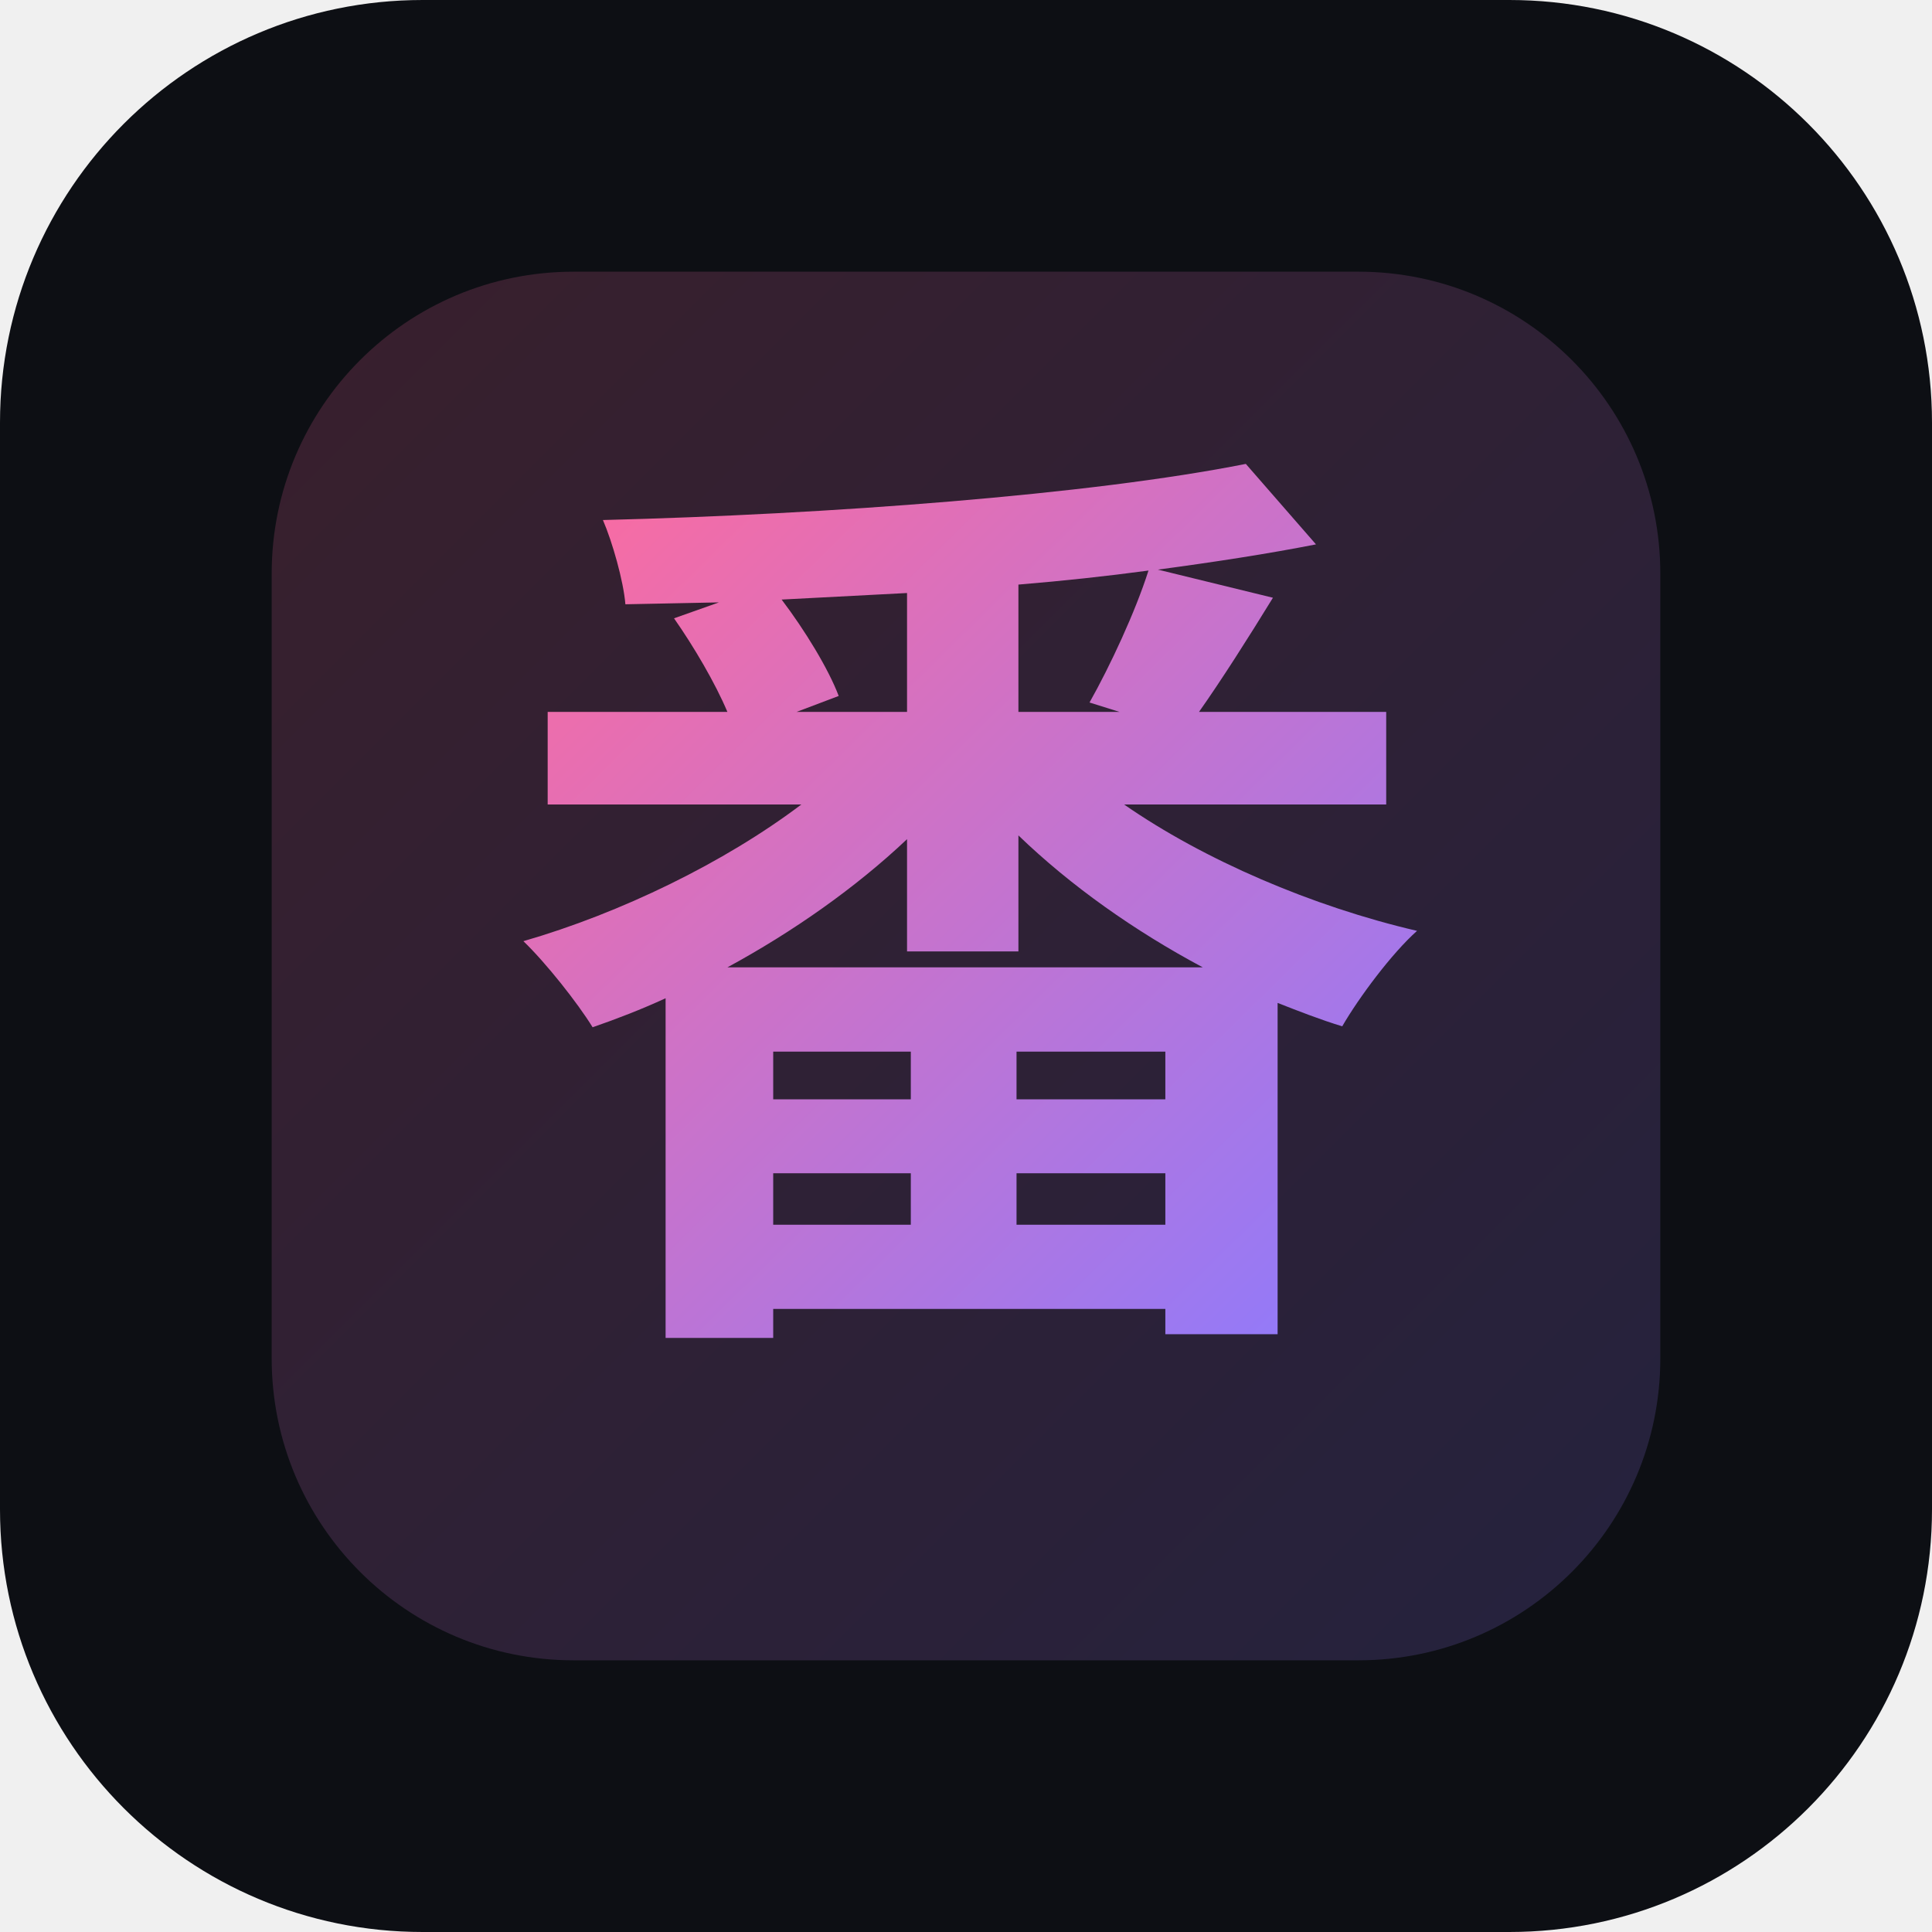
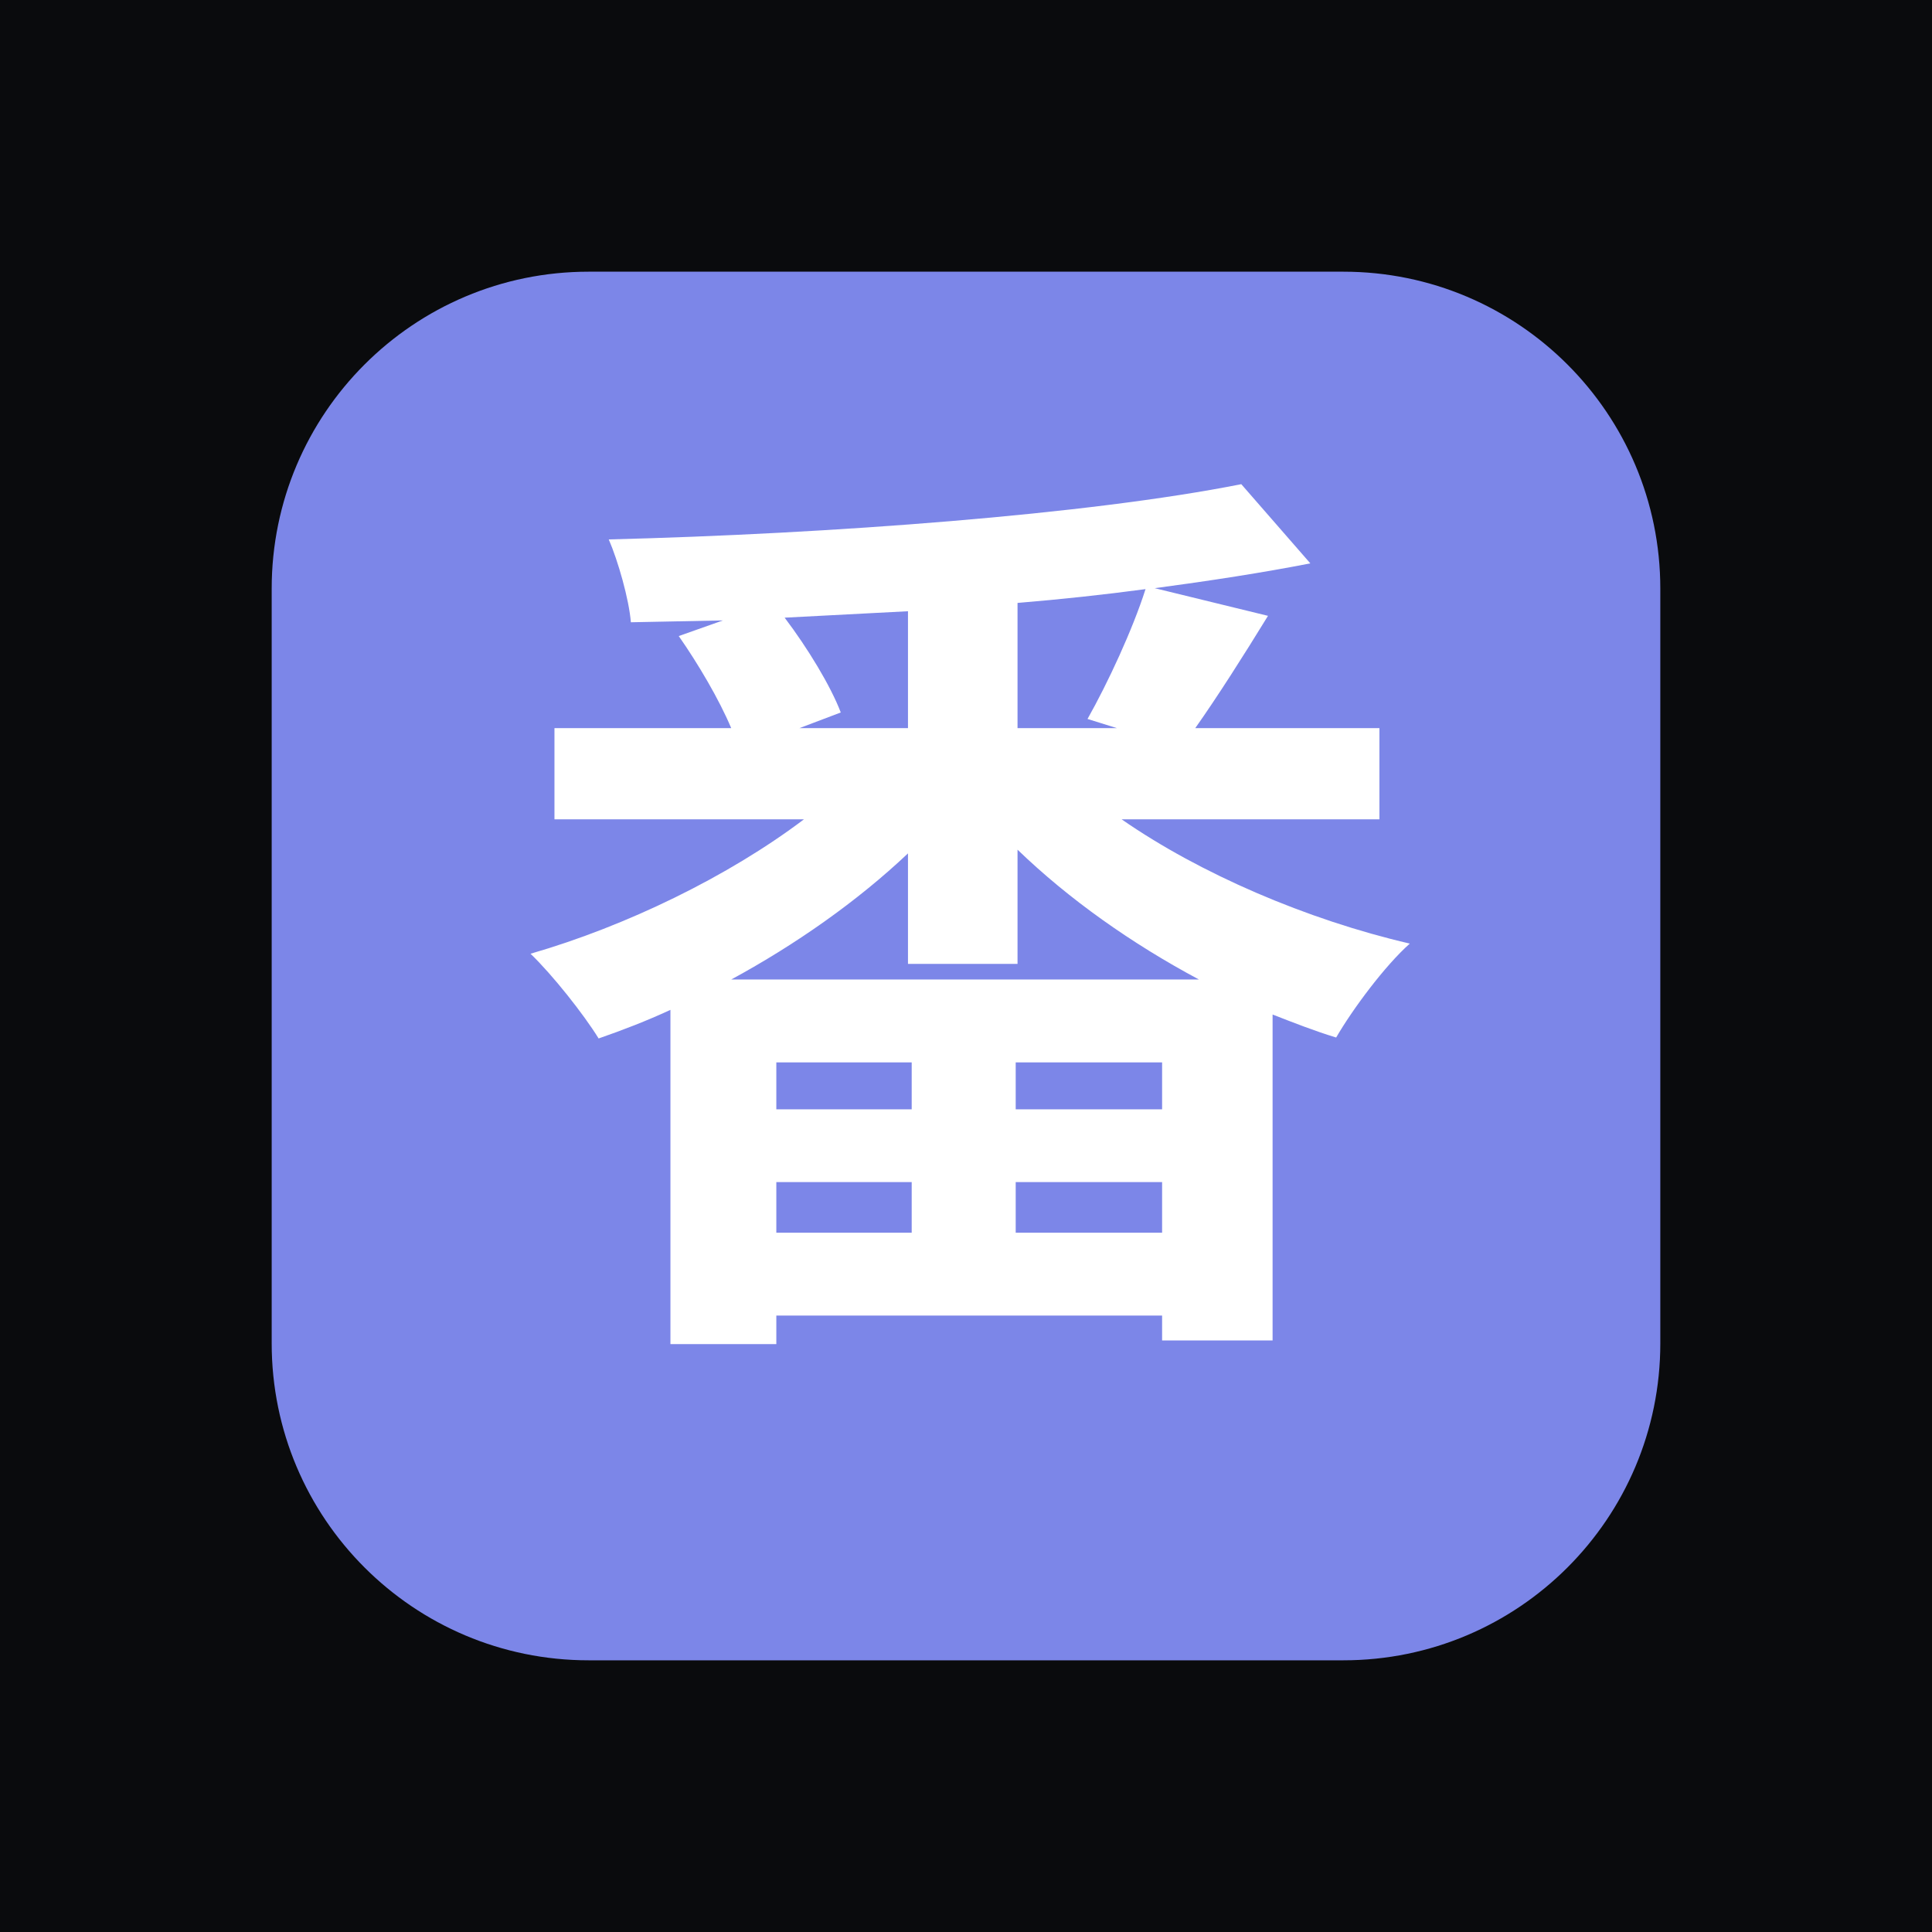
<svg xmlns="http://www.w3.org/2000/svg" viewBox="0 0 512 512">
-   <defs>
-     <linearGradient id="g" x1="0" y1="0" x2="1" y2="1">
-       <stop offset="0" stop-color="#ff6b9d" />
-       <stop offset="1" stop-color="#8b7bff" />
-     </linearGradient>
-   </defs>
-   <rect width="512" height="512" rx="112" fill="#0d0f14" />
-   <rect x="72" y="72" width="368" height="368" rx="80" fill="url(#g)" opacity="0.18" />
-   <text x="256" y="332" text-anchor="middle" font-family="PingFang SC, Microsoft YaHei, sans-serif" font-size="248" font-weight="700" fill="url(#g)">番</text>
+   <rect width="512" height="512" fill="#0a0b0d" />
+   <rect x="72" y="72" width="368" height="368" rx="84" fill="#7c86e8" />
+   <text x="256" y="334" text-anchor="middle" font-family="PingFang SC, Microsoft YaHei, sans-serif" font-size="244" font-weight="700" fill="#ffffff">番</text>
</svg>
